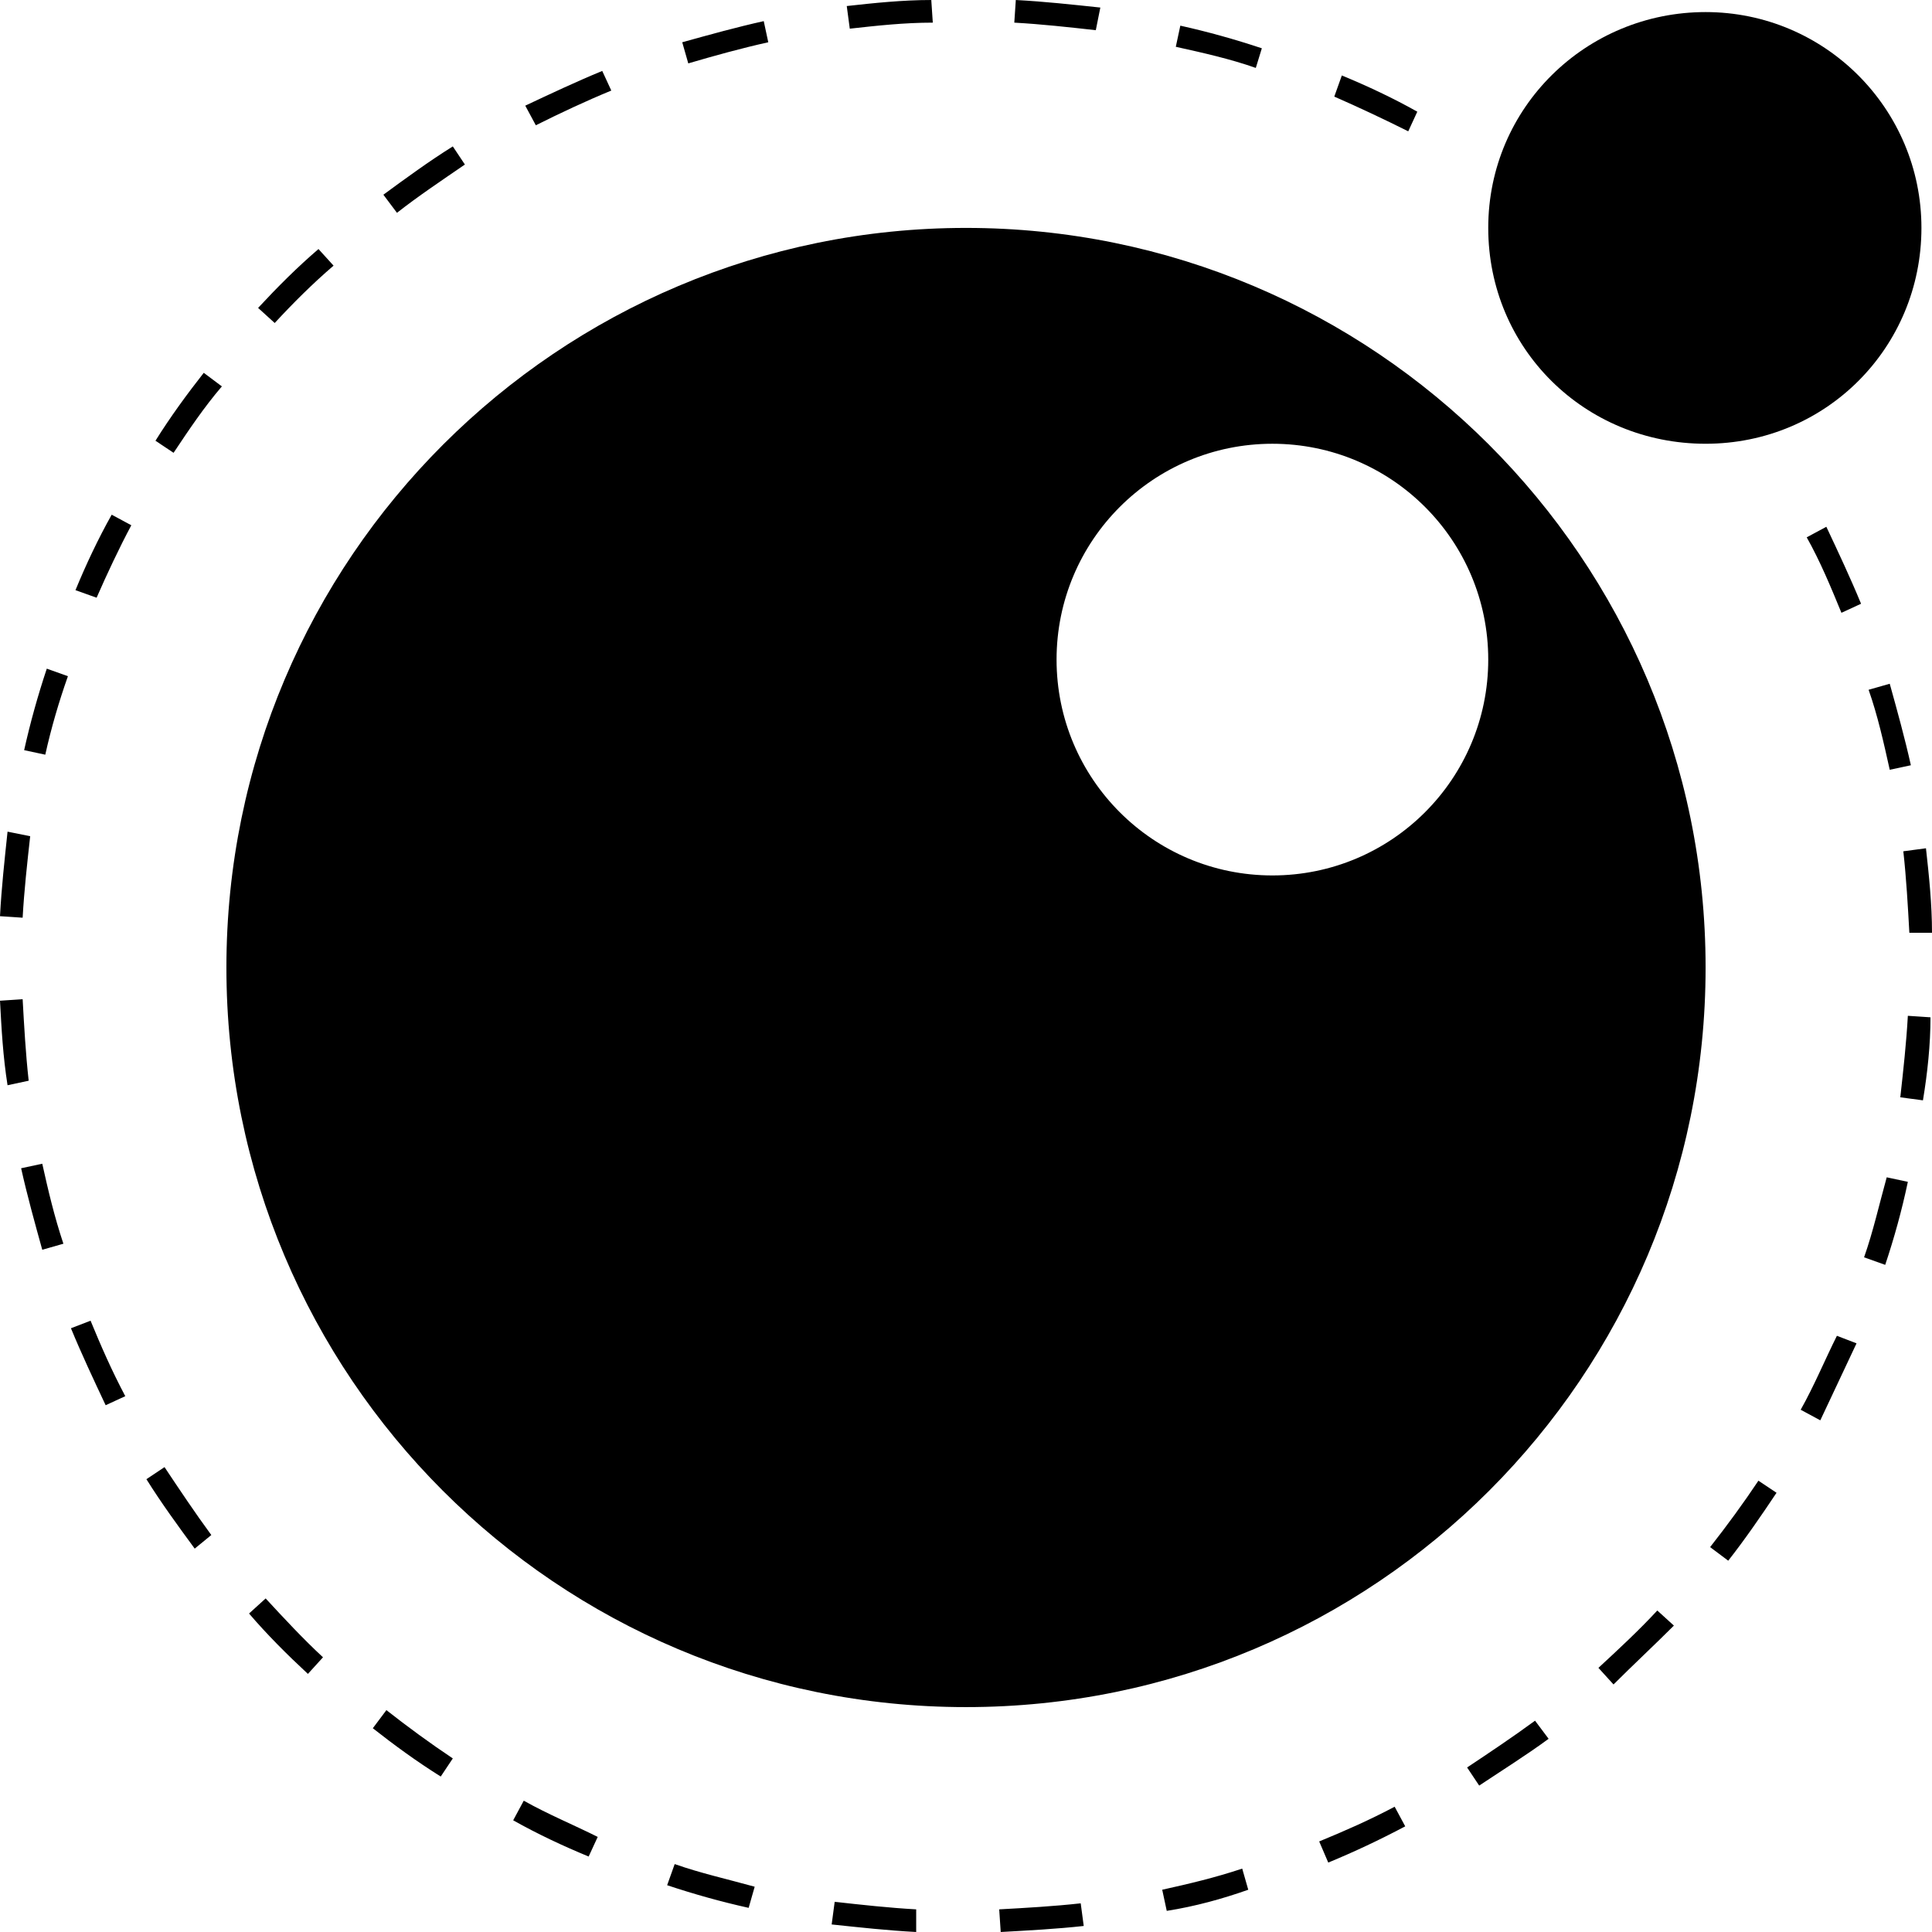
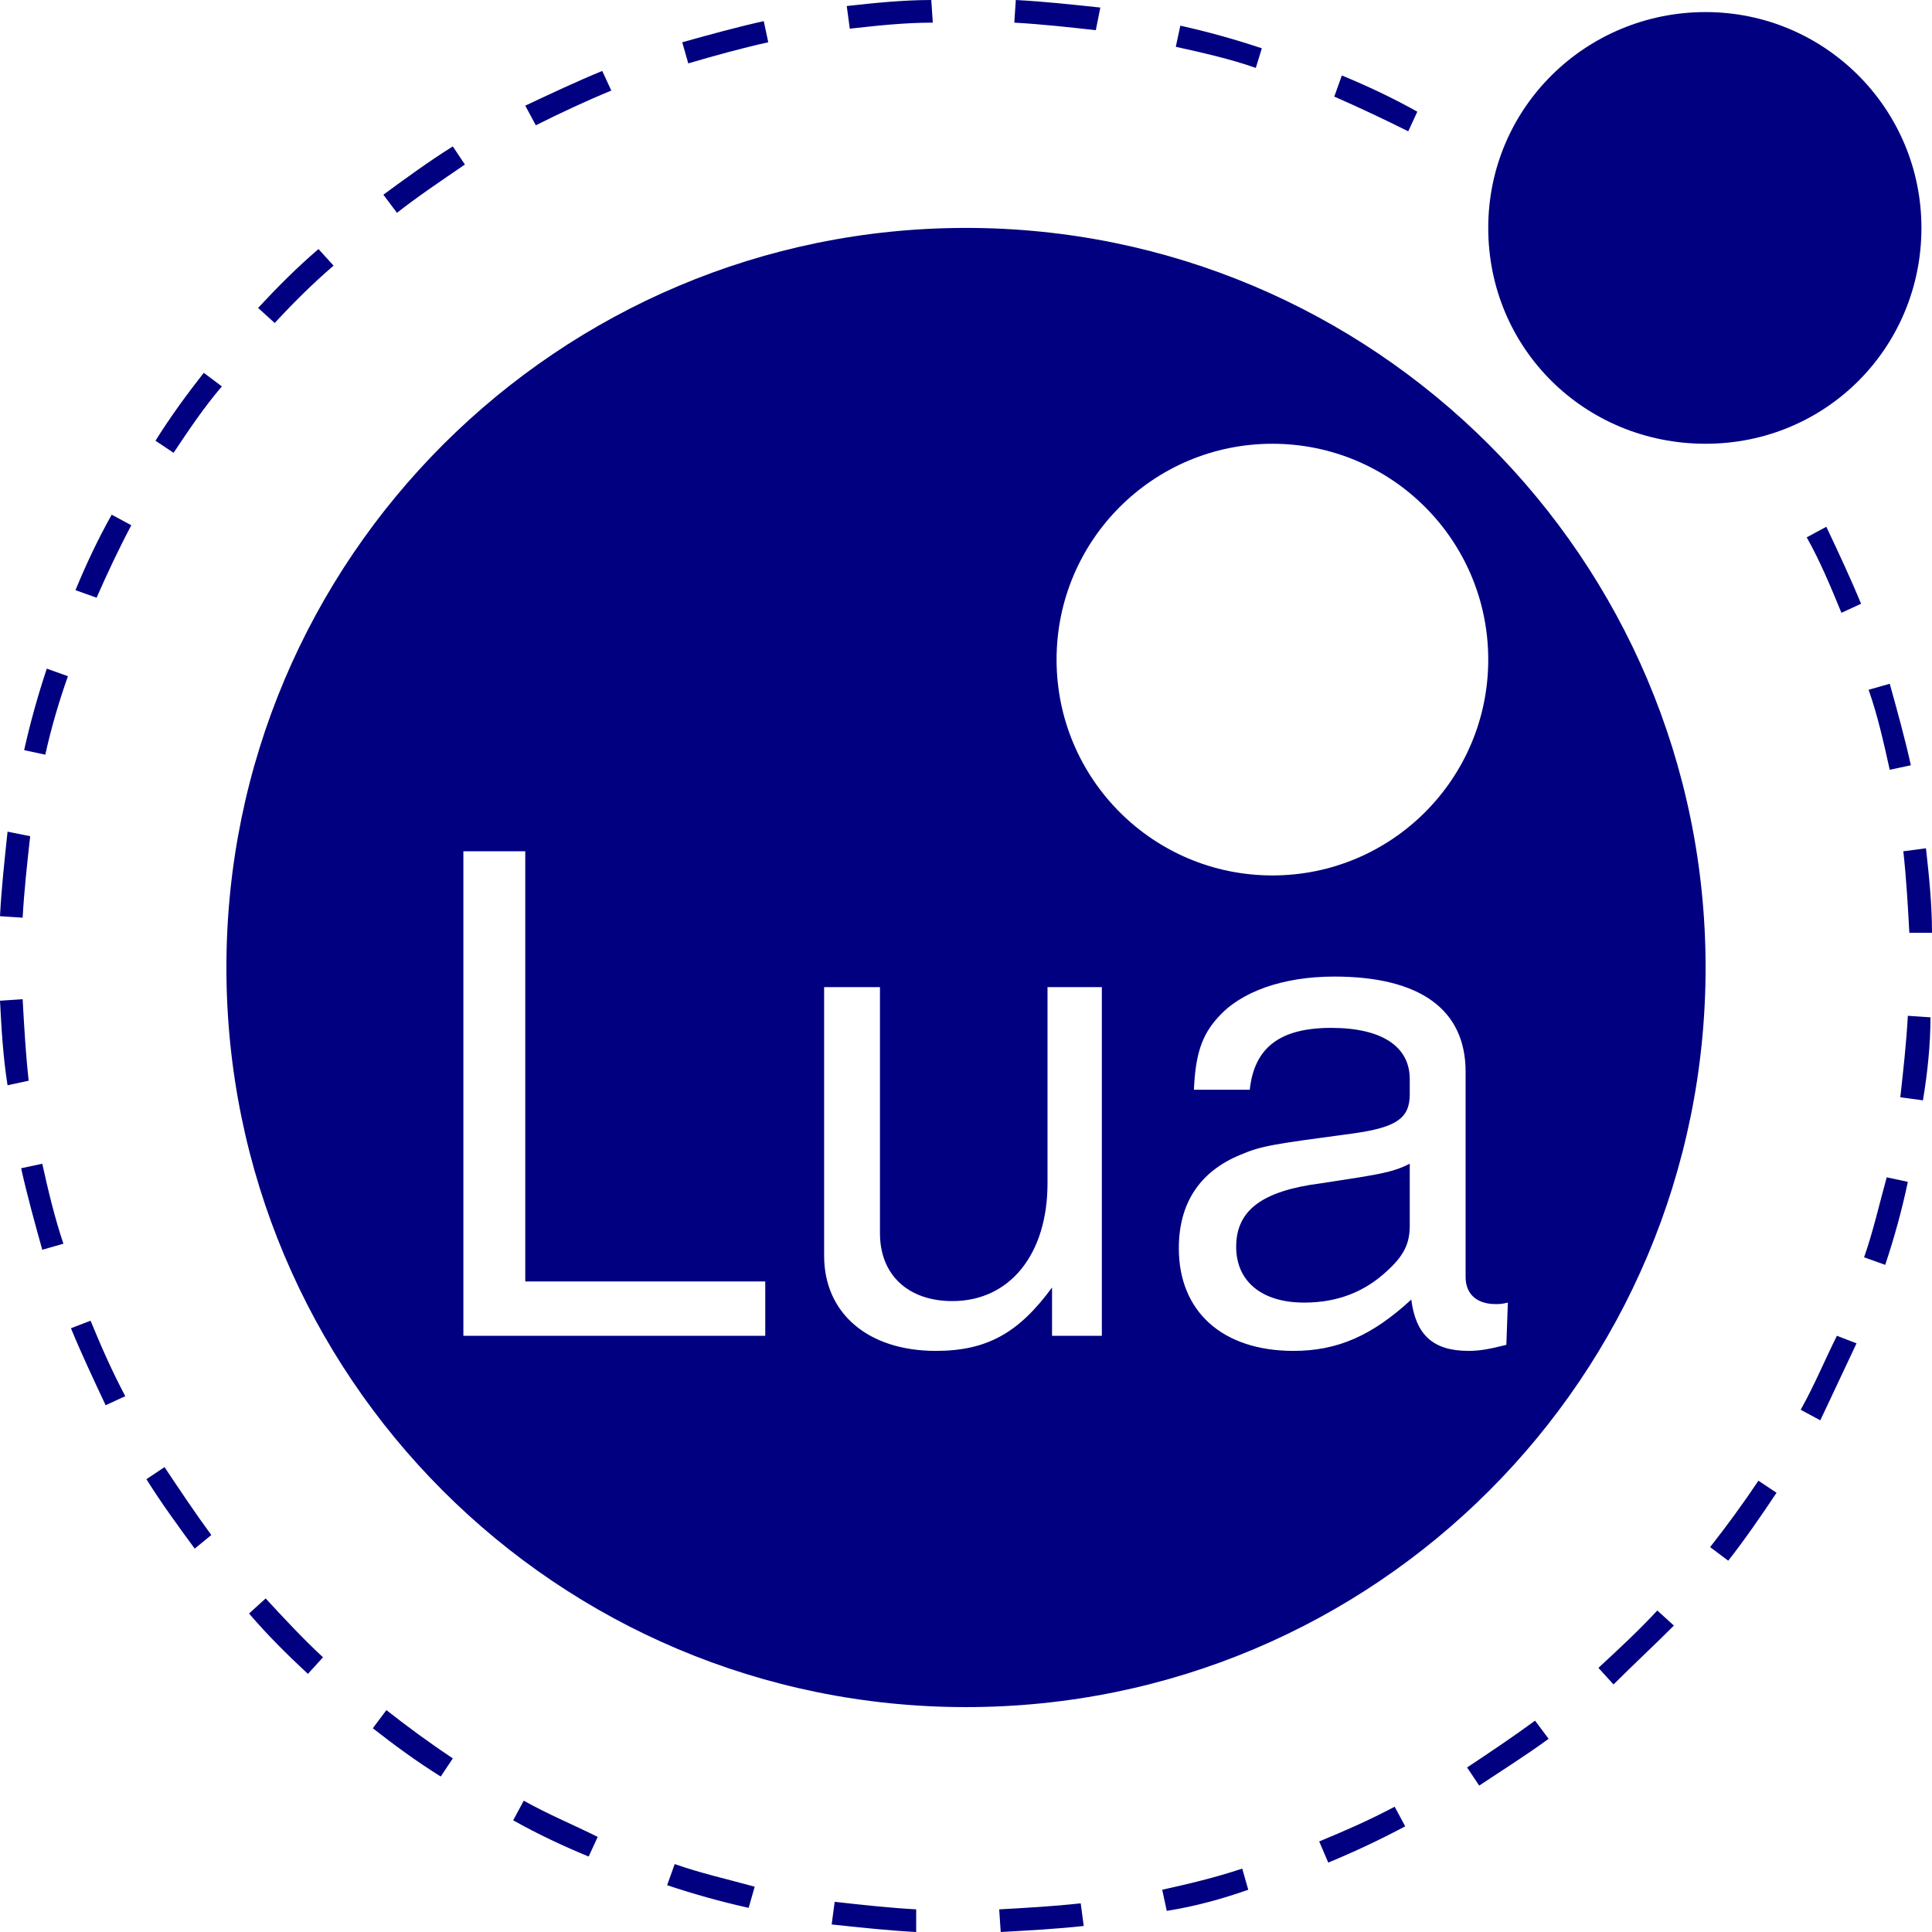
<svg viewBox="0 0 128 128">
  <style />
-   <path d="M127.3 15.1c0-7.9-6.4-14.3-14.3-14.3S98.6 7.1 98.6 15.1 105 29.4 113 29.4s14.3-6.4 14.3-14.3" />
-   <path d="M64 15.1c-27 0-49 21.9-49 49s21.9 49 49 49 49-21.9 49-49-22-49-49-49zm6 28.6c0-7.9 6.4-14.3 14.3-14.3s14.3 6.4 14.3 14.3S92.2 58 84.3 58 70 51.6 70 43.7zM66.3 128l-.1-1.5c1.8-.1 3.6-.2 5.4-.4l.2 1.5c-1.8.2-3.7.3-5.5.4zm-5.6 0c-1.9-.1-3.7-.3-5.6-.5l.2-1.5c1.8.2 3.6.4 5.4.5v1.5zm16.6-1.4l-.3-1.4c1.8-.4 3.5-.8 5.3-1.4l.4 1.4c-1.7.6-3.5 1.1-5.4 1.4zm-27.7-.2c-1.8-.4-3.6-.9-5.4-1.5l.5-1.4c1.7.6 3.5 1 5.3 1.5l-.4 1.4zm38.4-3l-.6-1.4c1.7-.7 3.3-1.4 5-2.3l.7 1.3c-1.7.9-3.4 1.7-5.1 2.4zm-49-.4c-1.7-.7-3.4-1.5-5-2.4l.7-1.3c1.6.9 3.3 1.6 4.9 2.4L39 123zm59-4.7l-.8-1.2c1.5-1 3-2 4.5-3.1l.9 1.2c-1.5 1.1-3.1 2.1-4.6 3.1zm-68.8-.6c-1.6-1-3.1-2.1-4.5-3.2l.9-1.2c1.4 1.1 2.9 2.2 4.4 3.2l-.8 1.2zm77.7-6.1l-1-1.1c1.3-1.2 2.7-2.5 3.9-3.8l1.1 1c-1.3 1.3-2.7 2.6-4 3.9zm-86.5-.7c-1.4-1.3-2.7-2.6-3.9-4l1.1-1c1.2 1.3 2.5 2.7 3.8 3.9l-1 1.1zm94.1-7.5l-1.2-.9c1.1-1.4 2.2-2.9 3.2-4.4l1.2.8c-1 1.5-2.1 3.1-3.2 4.5zm-101.6-.8c-1.1-1.5-2.2-3-3.2-4.6l1.2-.8c1 1.5 2 3 3.1 4.5l-1.1.9zm107.7-8.5l-1.3-.7c.9-1.6 1.6-3.3 2.4-4.9l1.3.5-2.4 5.1zM7 93.1c-.8-1.7-1.6-3.4-2.3-5.1l1.3-.5c.7 1.7 1.4 3.3 2.3 5l-1.3.6zm117.9-9.3l-1.4-.5c.6-1.7 1-3.5 1.5-5.3l1.4.3c-.4 1.9-.9 3.7-1.5 5.5zm-122.1-1c-.5-1.8-1-3.6-1.4-5.4l1.4-.3c.4 1.8.8 3.5 1.4 5.3l-1.4.4zm124.6-9.9l-1.5-.2c.2-1.8.4-3.6.5-5.4l1.5.1c0 1.8-.2 3.7-.5 5.5zM.5 71.9C.2 70 .1 68.2 0 66.3l1.5-.1c.1 1.8.2 3.6.4 5.4l-1.4.3zm126-10.1c-.1-1.8-.2-3.6-.4-5.4l1.5-.2c.2 1.8.4 3.7.4 5.6h-1.5zm-125-1L0 60.7c.1-1.9.3-3.7.5-5.6l1.5.3c-.2 1.8-.4 3.6-.5 5.4zM125.2 51c-.4-1.8-.8-3.6-1.4-5.3l1.4-.4c.5 1.8 1 3.6 1.4 5.4l-1.4.3zM3 50l-1.4-.3c.4-1.8.9-3.6 1.5-5.4l1.4.5C3.9 46.5 3.4 48.2 3 50zm119-9.4c-.7-1.7-1.4-3.4-2.3-5l1.3-.7c.8 1.7 1.6 3.4 2.3 5.1l-1.3.6zm-115.6-1L5 39.1c.7-1.7 1.5-3.4 2.4-5l1.3.7c-.8 1.5-1.6 3.2-2.3 4.8zm5.1-9.6l-1.2-.8c1-1.6 2.1-3.1 3.2-4.5l1.2.9c-1.2 1.4-2.2 2.9-3.2 4.4zm6.7-8.6l-1.1-1c1.3-1.4 2.6-2.7 4-3.9l1 1.1c-1.4 1.2-2.7 2.5-3.9 3.8zm8.1-7.3l-.9-1.2c1.5-1.1 3-2.2 4.6-3.2l.8 1.2c-1.6 1.1-3.1 2.1-4.5 3.2zm67-5.4c-1.6-.8-3.3-1.6-4.9-2.3l.5-1.4c1.7.7 3.4 1.5 5 2.4l-.6 1.3zm-57.8-.4L34.8 7c1.7-.8 3.4-1.6 5.1-2.3l.6 1.3c-1.7.7-3.4 1.5-5 2.3zm47.7-3.8c-1.7-.6-3.5-1-5.3-1.4l.3-1.4c1.8.4 3.6.9 5.4 1.5l-.4 1.3zm-37.6-.3l-.4-1.4c1.8-.5 3.6-1 5.4-1.4l.3 1.4c-1.8.4-3.6.9-5.3 1.4zm27-2.2c-1.8-.2-3.6-.4-5.4-.5l.1-1.5c1.9.1 3.7.3 5.6.5L72.6 2zm-16.3-.1L56.1.4c1.8-.2 3.7-.4 5.6-.4l.1 1.5c-1.9 0-3.7.2-5.5.4z" />
+   <path fill="navy" d="M127.3 15.1c0-7.9-6.4-14.3-14.3-14.3S98.6 7.1 98.6 15.1 105 29.4 113 29.4s14.3-6.4 14.3-14.3" />
+   <g fill="navy">
+     <path d="M64 15.1c-27 0-49 21.9-49 49s21.9 49 49 49 49-21.9 49-49-22-49-49-49zM50.7 88.5h-20V56.4h4.1v28.5h15.9v3.6zm22.3 0h-3.3v-3.2c-2.2 3-4.3 4.2-7.7 4.2-4.5 0-7.4-2.5-7.4-6.3V65.4h3.7v16.3c0 2.8 1.9 4.5 4.8 4.5 3.8 0 6.3-3.1 6.3-7.8v-13H73v23.1zm-3-44.8c0-7.9 6.4-14.3 14.3-14.3s14.3 6.4 14.3 14.3S92.2 58 84.3 58 70 51.6 70 43.7zm29.8 45.4c-1.2.3-1.8.4-2.5.4-2.4 0-3.5-1.1-3.8-3.4-2.6 2.4-4.9 3.4-7.8 3.4-4.7 0-7.6-2.6-7.6-6.8 0-3 1.4-5.1 4.1-6.2 1.4-.6 2.2-.7 7.4-1.4 2.9-.4 3.8-1 3.8-2.6v-1c0-2.2-1.9-3.4-5.2-3.4-3.4 0-5.1 1.3-5.4 4.1h-3.7c.1-2.3.5-3.6 1.6-4.8 1.5-1.7 4.3-2.7 7.7-2.7 5.7 0 8.7 2.2 8.7 6.3v13.6c0 1.1.7 1.8 2 1.8.2 0 .4 0 .8-.1l-.1 2.8z" />
+     <path d="M81.9 82.6c0 2.3 1.7 3.7 4.5 3.7 2.2 0 4-.7 5.5-2.1 1.1-1 1.5-1.8 1.5-3v-4.1c-1.2.6-2 .7-5.9 1.3-3.9.5-5.6 1.8-5.6 4.2z" />
+   </g>
+   <path fill="navy" d="M66.3 128l-.1-1.5c1.8-.1 3.6-.2 5.4-.4l.2 1.5c-1.8.2-3.7.3-5.5.4zm-5.6 0c-1.9-.1-3.7-.3-5.6-.5l.2-1.5c1.8.2 3.6.4 5.4.5v1.5zm16.6-1.4l-.3-1.4c1.8-.4 3.5-.8 5.3-1.4l.4 1.4c-1.7.6-3.5 1.1-5.4 1.4zm-27.7-.2c-1.8-.4-3.6-.9-5.4-1.5l.5-1.4c1.7.6 3.5 1 5.3 1.5l-.4 1.4zm38.4-3l-.6-1.4c1.7-.7 3.3-1.4 5-2.3l.7 1.3c-1.7.9-3.4 1.7-5.1 2.4zm-49-.4c-1.7-.7-3.4-1.5-5-2.4l.7-1.3c1.6.9 3.3 1.6 4.9 2.4L39 123zm59-4.7l-.8-1.2c1.5-1 3-2 4.5-3.1l.9 1.2c-1.5 1.1-3.1 2.1-4.6 3.1zm-68.8-.6c-1.6-1-3.1-2.1-4.5-3.2l.9-1.2c1.4 1.1 2.9 2.2 4.4 3.2l-.8 1.2zm77.7-6.1l-1-1.1c1.3-1.2 2.7-2.5 3.9-3.8l1.1 1c-1.3 1.3-2.7 2.6-4 3.9zm-86.5-.7c-1.4-1.3-2.7-2.6-3.9-4l1.1-1c1.2 1.3 2.5 2.7 3.8 3.9l-1 1.1zm94.1-7.5l-1.2-.9c1.1-1.4 2.2-2.9 3.2-4.4l1.2.8c-1 1.5-2.1 3.1-3.2 4.5zm-101.6-.8c-1.1-1.5-2.2-3-3.2-4.6l1.2-.8c1 1.5 2 3 3.1 4.5l-1.1.9zm107.7-8.5l-1.3-.7c.9-1.6 1.6-3.3 2.4-4.9l1.3.5-2.4 5.1zM7 93.1c-.8-1.7-1.6-3.4-2.3-5.1l1.3-.5c.7 1.7 1.4 3.3 2.3 5l-1.3.6zm117.9-9.3l-1.4-.5c.6-1.7 1-3.5 1.5-5.3l1.4.3c-.4 1.9-.9 3.7-1.5 5.5zm-122.1-1c-.5-1.8-1-3.6-1.4-5.4l1.4-.3c.4 1.8.8 3.5 1.4 5.3l-1.4.4zm124.6-9.9l-1.5-.2c.2-1.8.4-3.6.5-5.4l1.5.1c0 1.8-.2 3.7-.5 5.5zM.5 71.9C.2 70 .1 68.2 0 66.3l1.5-.1c.1 1.8.2 3.6.4 5.4l-1.4.3zm126-10.1c-.1-1.8-.2-3.6-.4-5.4l1.5-.2c.2 1.8.4 3.7.4 5.6h-1.5zm-125-1L0 60.7c.1-1.9.3-3.7.5-5.6l1.5.3c-.2 1.8-.4 3.6-.5 5.4zM125.2 51c-.4-1.8-.8-3.6-1.4-5.3l1.4-.4c.5 1.8 1 3.6 1.4 5.4l-1.4.3zM3 50l-1.4-.3c.4-1.8.9-3.6 1.5-5.4l1.4.5C3.9 46.5 3.4 48.2 3 50zm119-9.4c-.7-1.7-1.4-3.4-2.3-5l1.3-.7c.8 1.7 1.6 3.4 2.3 5.1l-1.3.6zm-115.6-1L5 39.1c.7-1.7 1.5-3.4 2.4-5l1.3.7c-.8 1.5-1.6 3.2-2.3 4.8zm5.1-9.6l-1.2-.8c1-1.6 2.1-3.1 3.2-4.5l1.2.9c-1.2 1.4-2.2 2.9-3.2 4.4zm6.7-8.6l-1.1-1c1.3-1.4 2.6-2.7 4-3.9l1 1.1c-1.4 1.2-2.7 2.5-3.9 3.8zm8.1-7.3l-.9-1.2c1.5-1.1 3-2.2 4.6-3.2l.8 1.2c-1.6 1.1-3.1 2.1-4.5 3.2zm67-5.4c-1.6-.8-3.3-1.6-4.9-2.3l.5-1.4c1.7.7 3.4 1.5 5 2.4l-.6 1.3zm-57.8-.4L34.8 7c1.7-.8 3.4-1.6 5.1-2.3l.6 1.3c-1.7.7-3.4 1.5-5 2.3zm47.7-3.8c-1.7-.6-3.5-1-5.3-1.4l.3-1.4c1.8.4 3.6.9 5.4 1.5l-.4 1.3zm-37.6-.3l-.4-1.4c1.8-.5 3.6-1 5.4-1.4l.3 1.4c-1.8.4-3.6.9-5.3 1.4zm27-2.2c-1.8-.2-3.6-.4-5.4-.5l.1-1.5c1.9.1 3.7.3 5.6.5L72.6 2zm-16.3-.1L56.1.4c1.8-.2 3.7-.4 5.6-.4l.1 1.5c-1.9 0-3.7.2-5.5.4z" />
</svg>
